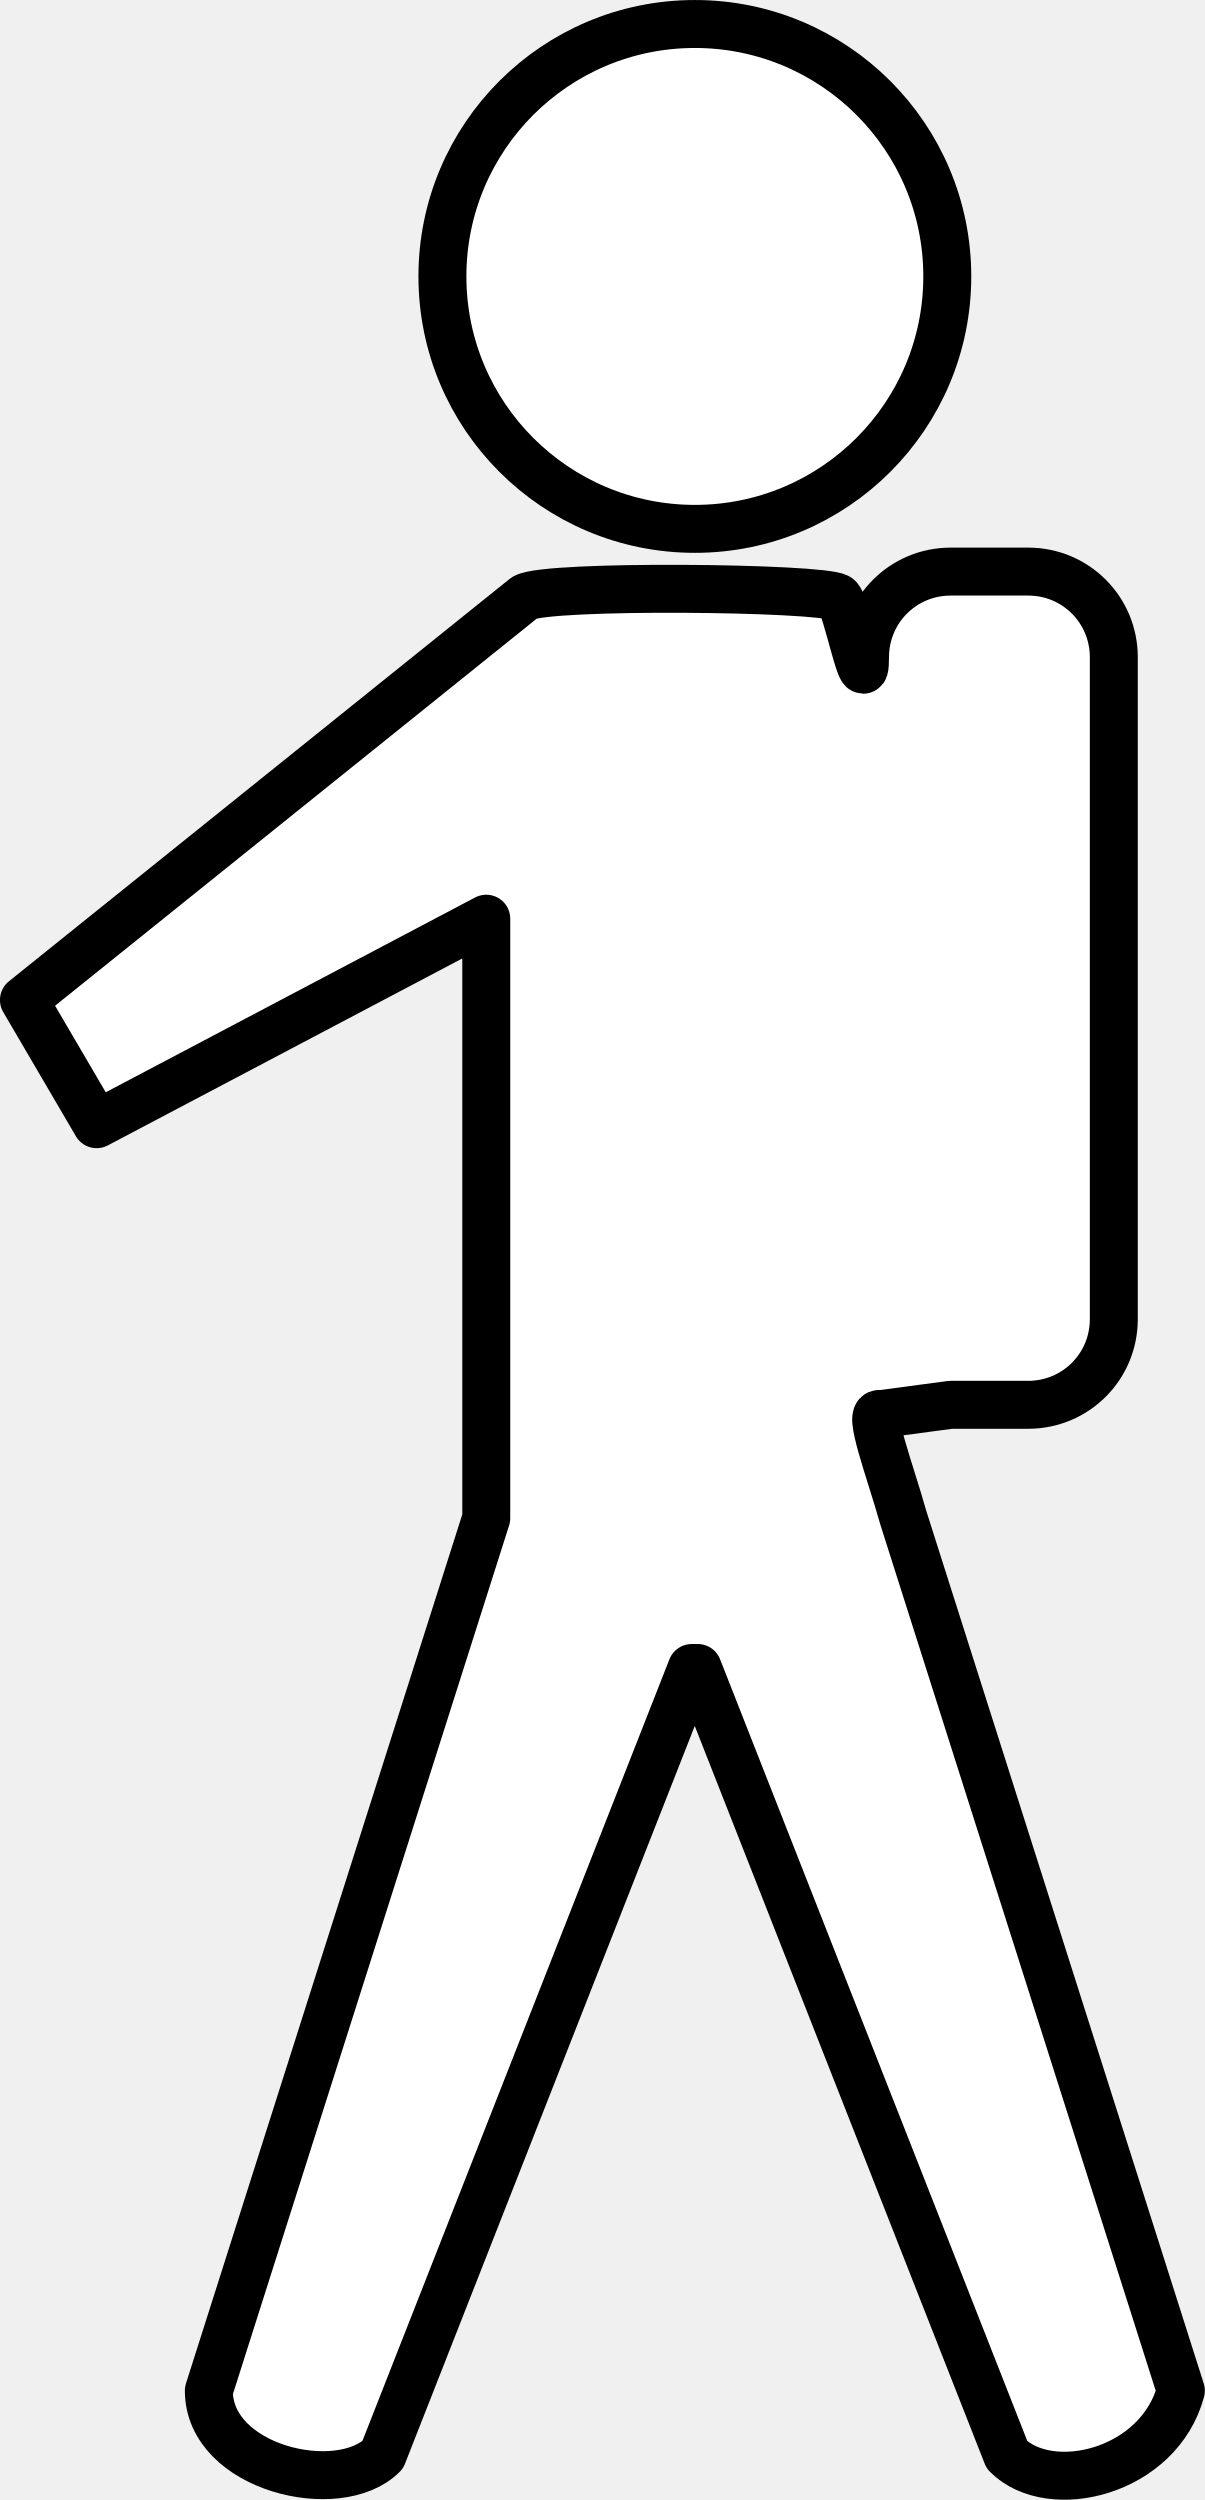
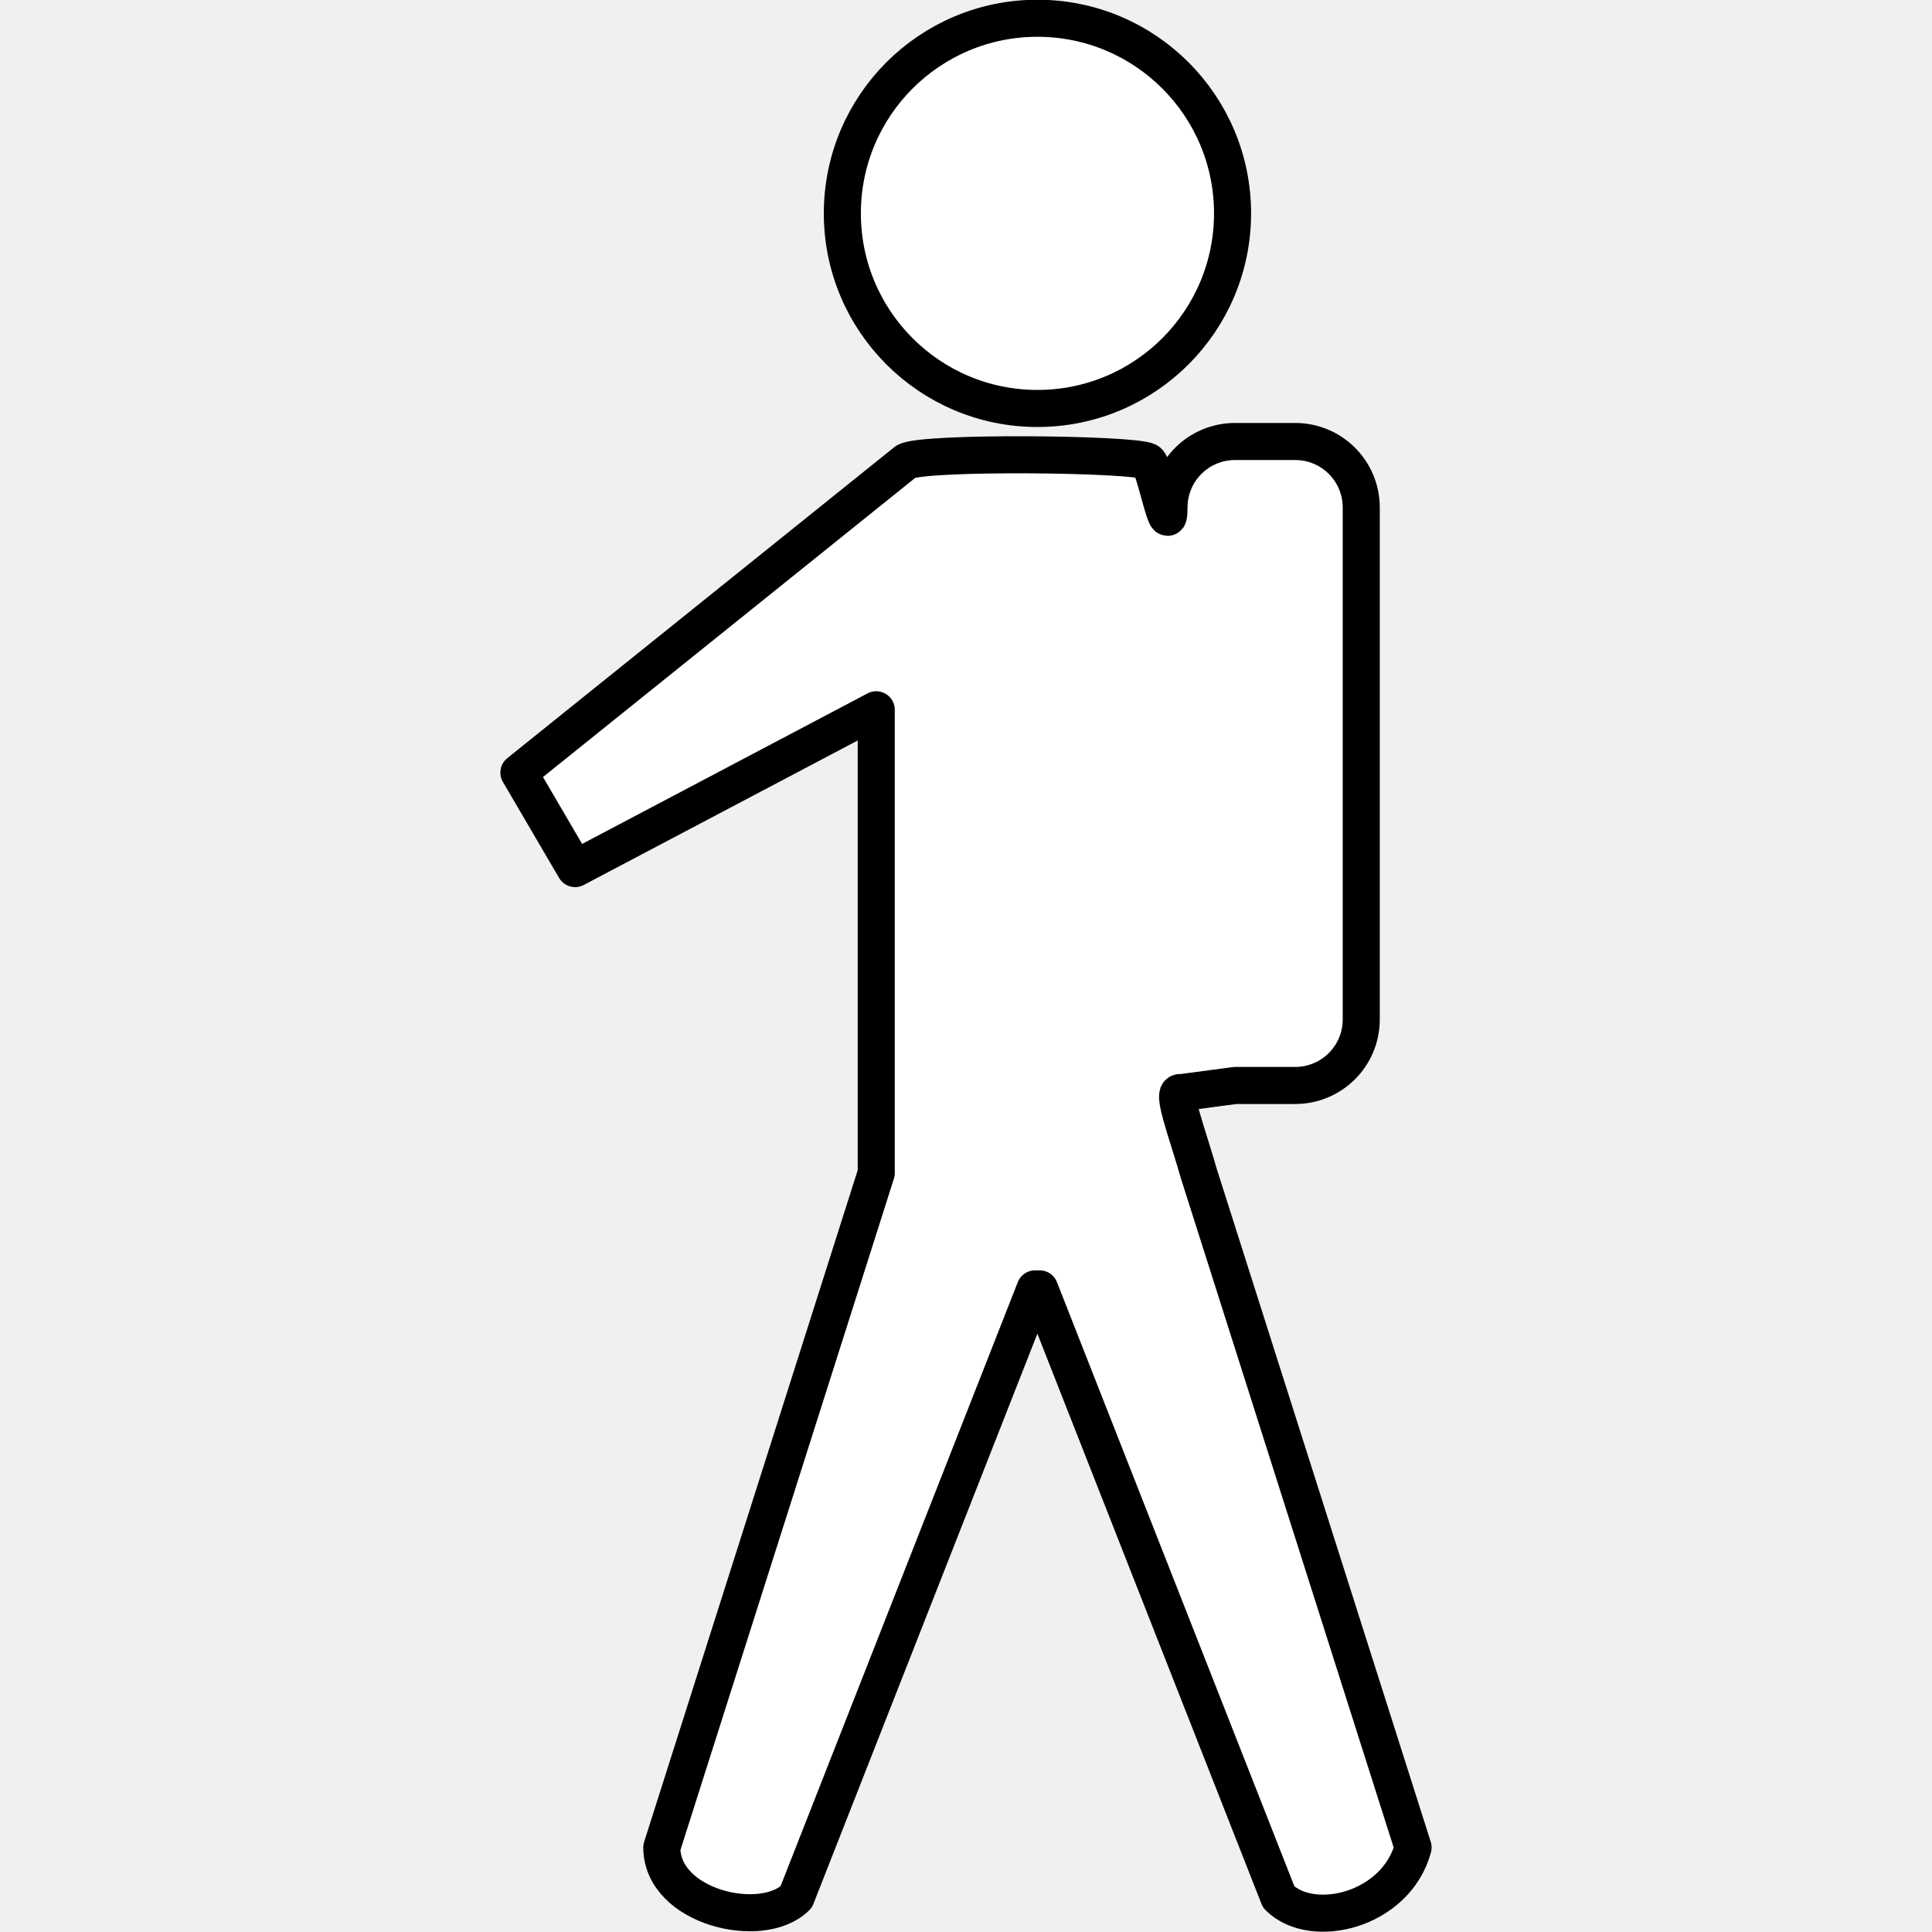
- <svg xmlns="http://www.w3.org/2000/svg" width="201.002" height="417.057" id="svg3026" version="1.1">
+ <svg xmlns="http://www.w3.org/2000/svg" width="320" height="320" id="svg3026" version="1.1">
  <defs id="defs3028" />
-   <g id="layer1" transform="translate(-274.5048,-323.8547)">
-     <g id="g3269" style="fill:#c8c8c8;fill-opacity:1;stroke:#000000;stroke-width:8;stroke-miterlimit:4;stroke-opacity:1;stroke-dasharray:none" transform="translate(24.5625,-37.03552)">
+   <g id="layer1" transform="translate(-274.5048,-420.9121)">
+     <g id="g3269" style="fill:#c8c8c8;fill-opacity:1;stroke:#000000;stroke-width:8;stroke-miterlimit:4;stroke-opacity:1;stroke-dasharray:none" transform="matrix(0.76737,0,0,0.76737,165.5896,143.9279)">
      <g id="g3181" style="fill:#ffffff;fill-opacity:1;stroke:#000000;stroke-opacity:1">
        <path transform="translate(100,-0.8185756)" id="rect3297" d="m 289.719,461.375 c 1.453,0.839 4.531,17.883 4.531,9.969 0,-7.914 6.367,-14.281 14.281,-14.281 l 12.938,0 c 7.914,0 14.281,6.367 14.281,14.281 l 0,110.438 c 2e-5,7.914 -6.367,14.281 -14.281,14.281 l -12.938,0 -11.75,1.562 c -2.22,-0.672 1.577,9.194 3.875,17.344 l 46.281,145.562 c -3.648,13.615 -21.754,17.965 -29,10.719 l -51.594,-131.281 -1,0 -51.562,131.281 c -7.343,7.343 -29,2.225 -29,-10.719 l 46.281,-145.562 0,-100 -65,34.281 -12.125,-20.719 L 237.5,461.375 c 1.87,-1.08 14.184,-1.498 26.406,-1.438 12.223,0.06 24.36,0.599 25.812,1.438 z" style="fill:#ffffff;fill-opacity:1;fill-rule:nonzero;stroke:#000000;stroke-width:8;stroke-linejoin:round;stroke-miterlimit:4;stroke-opacity:1;stroke-dasharray:none;stroke-dashoffset:0" />
        <path style="fill:#ffffff;fill-opacity:1;fill-rule:nonzero;stroke:#000000;stroke-width:7.531;stroke-linejoin:miter;stroke-miterlimit:4;stroke-opacity:1;stroke-dasharray:none;stroke-dashoffset:0" id="path2470" d="m 433.571,434.505 c 0,21.894 -17.749,39.643 -39.643,39.643 -21.894,0 -39.643,-17.749 -39.643,-39.643 0,-21.894 17.749,-39.643 39.643,-39.643 21.894,0 39.643,17.749 39.643,39.643 z" transform="matrix(1.062278,0,0,1.062278,-52.60211,-54.55992)" />
      </g>
    </g>
  </g>
</svg>
